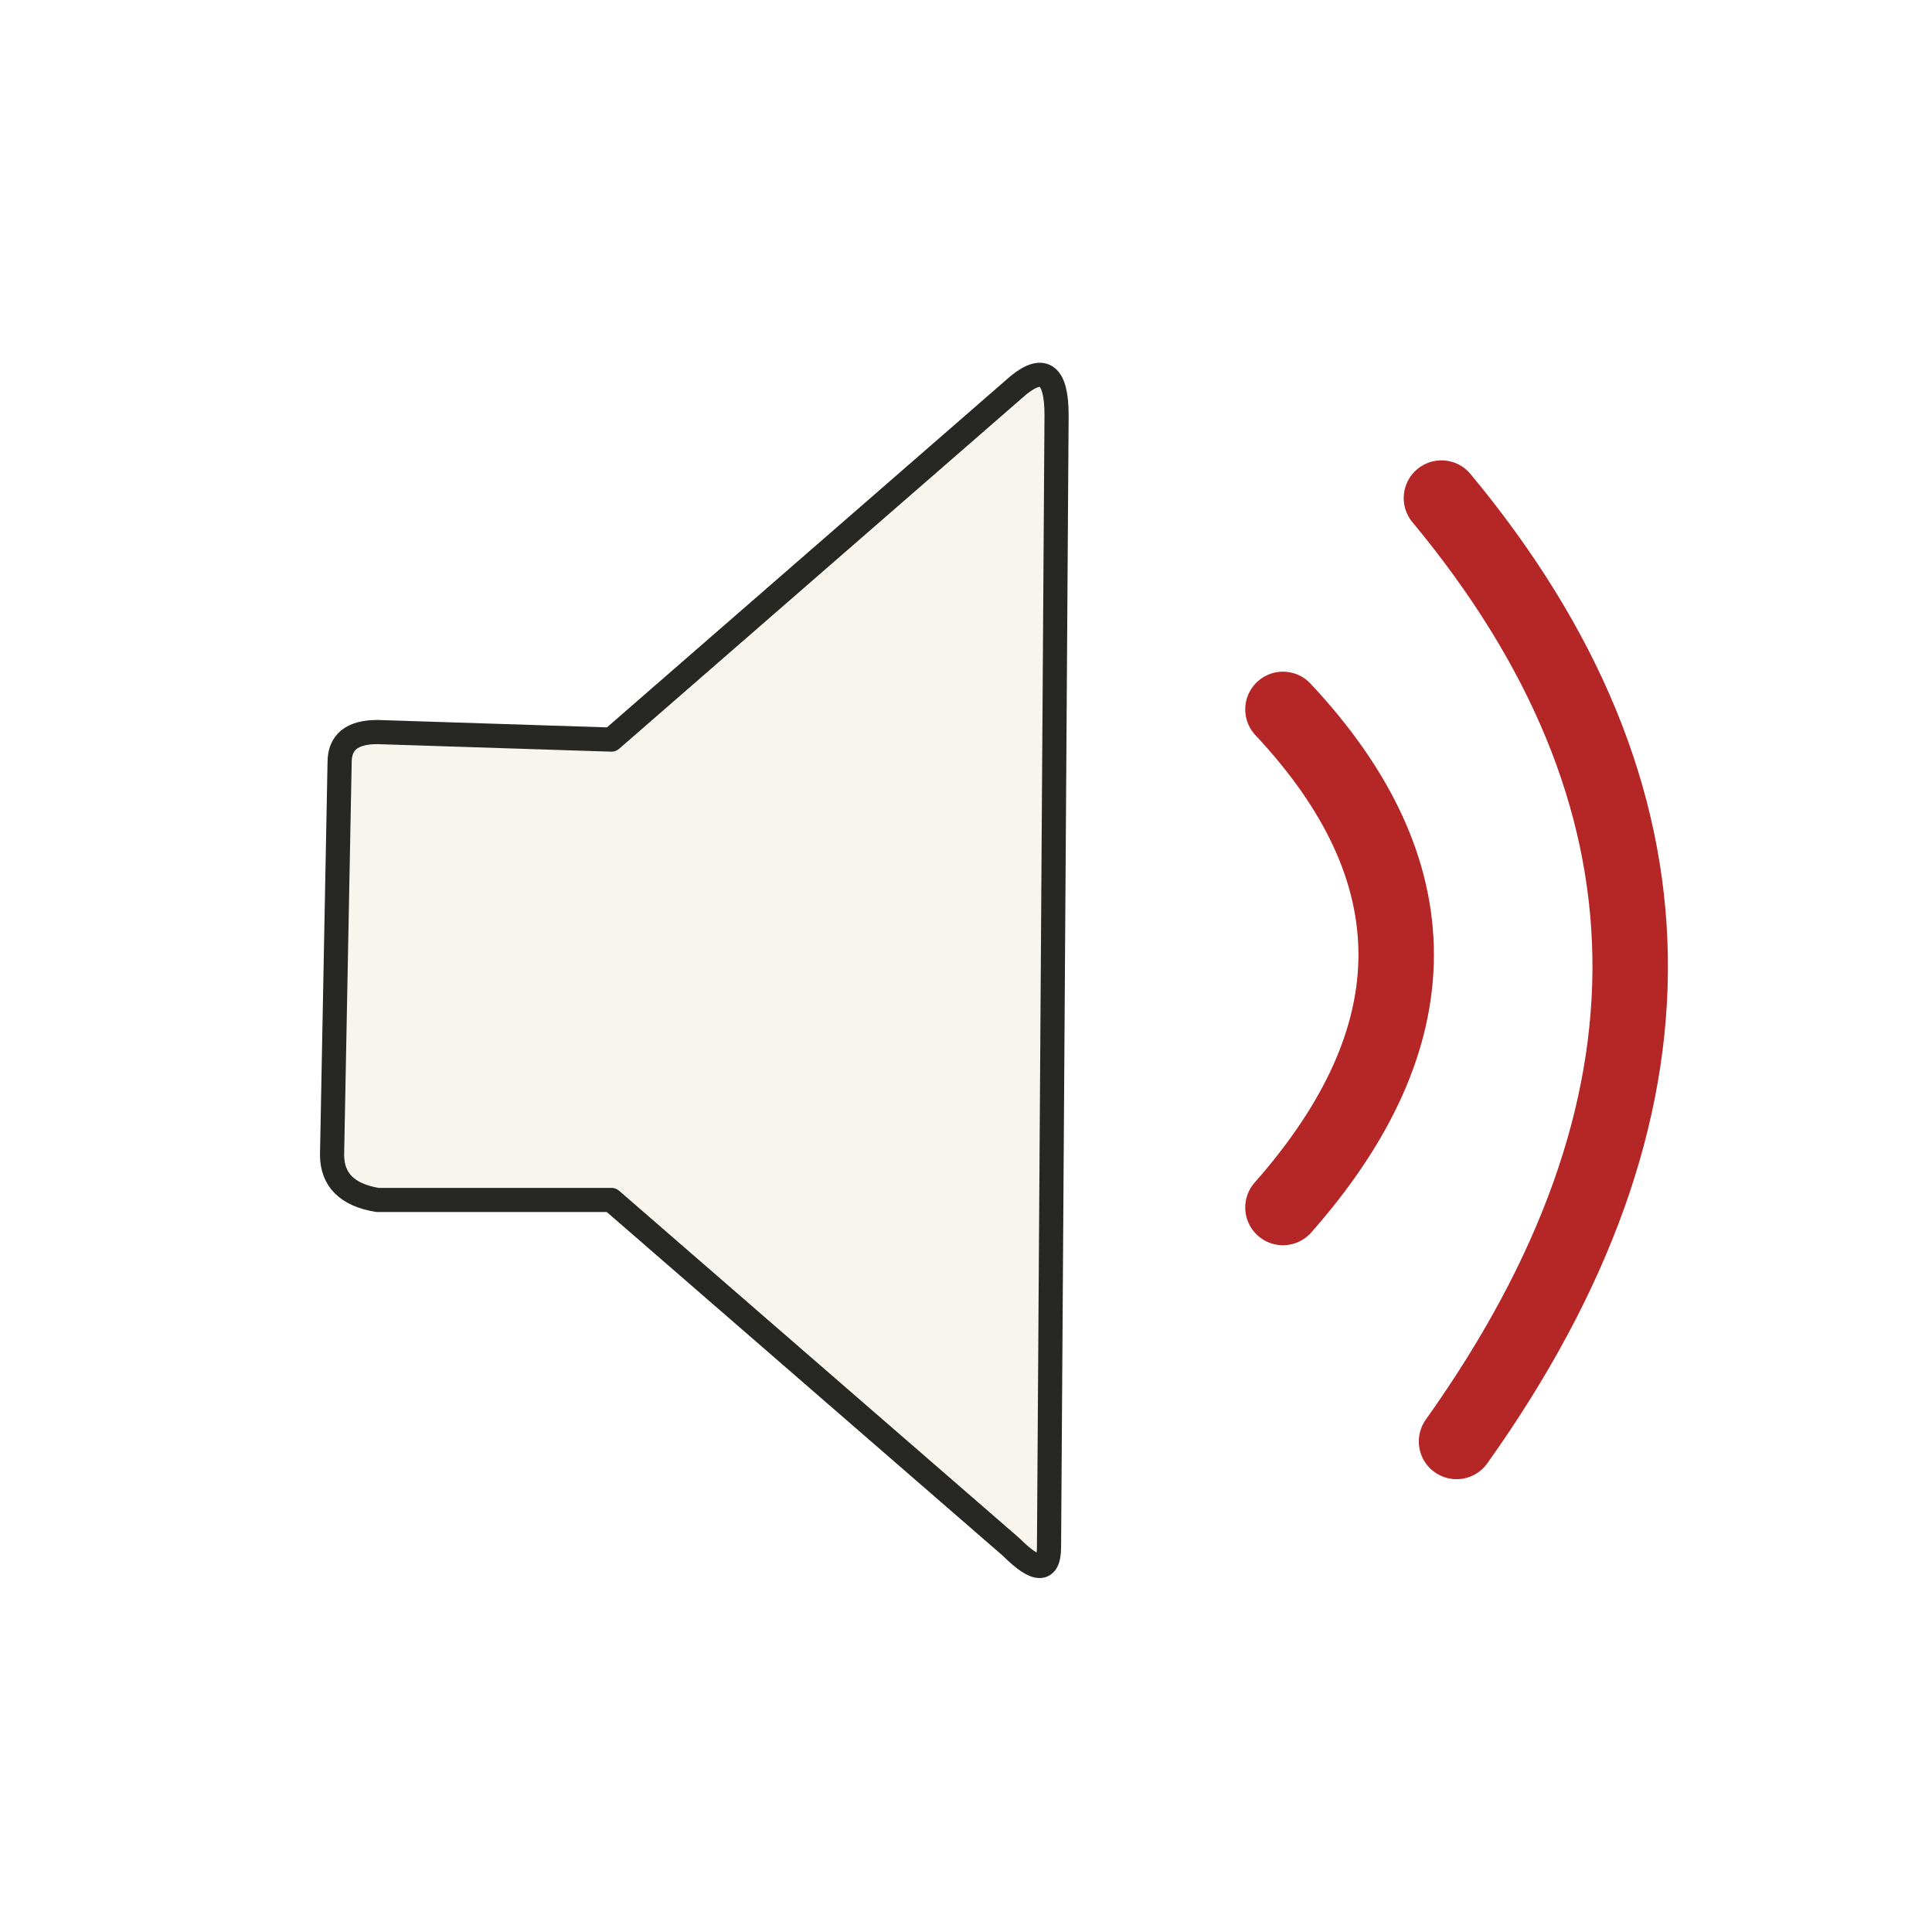
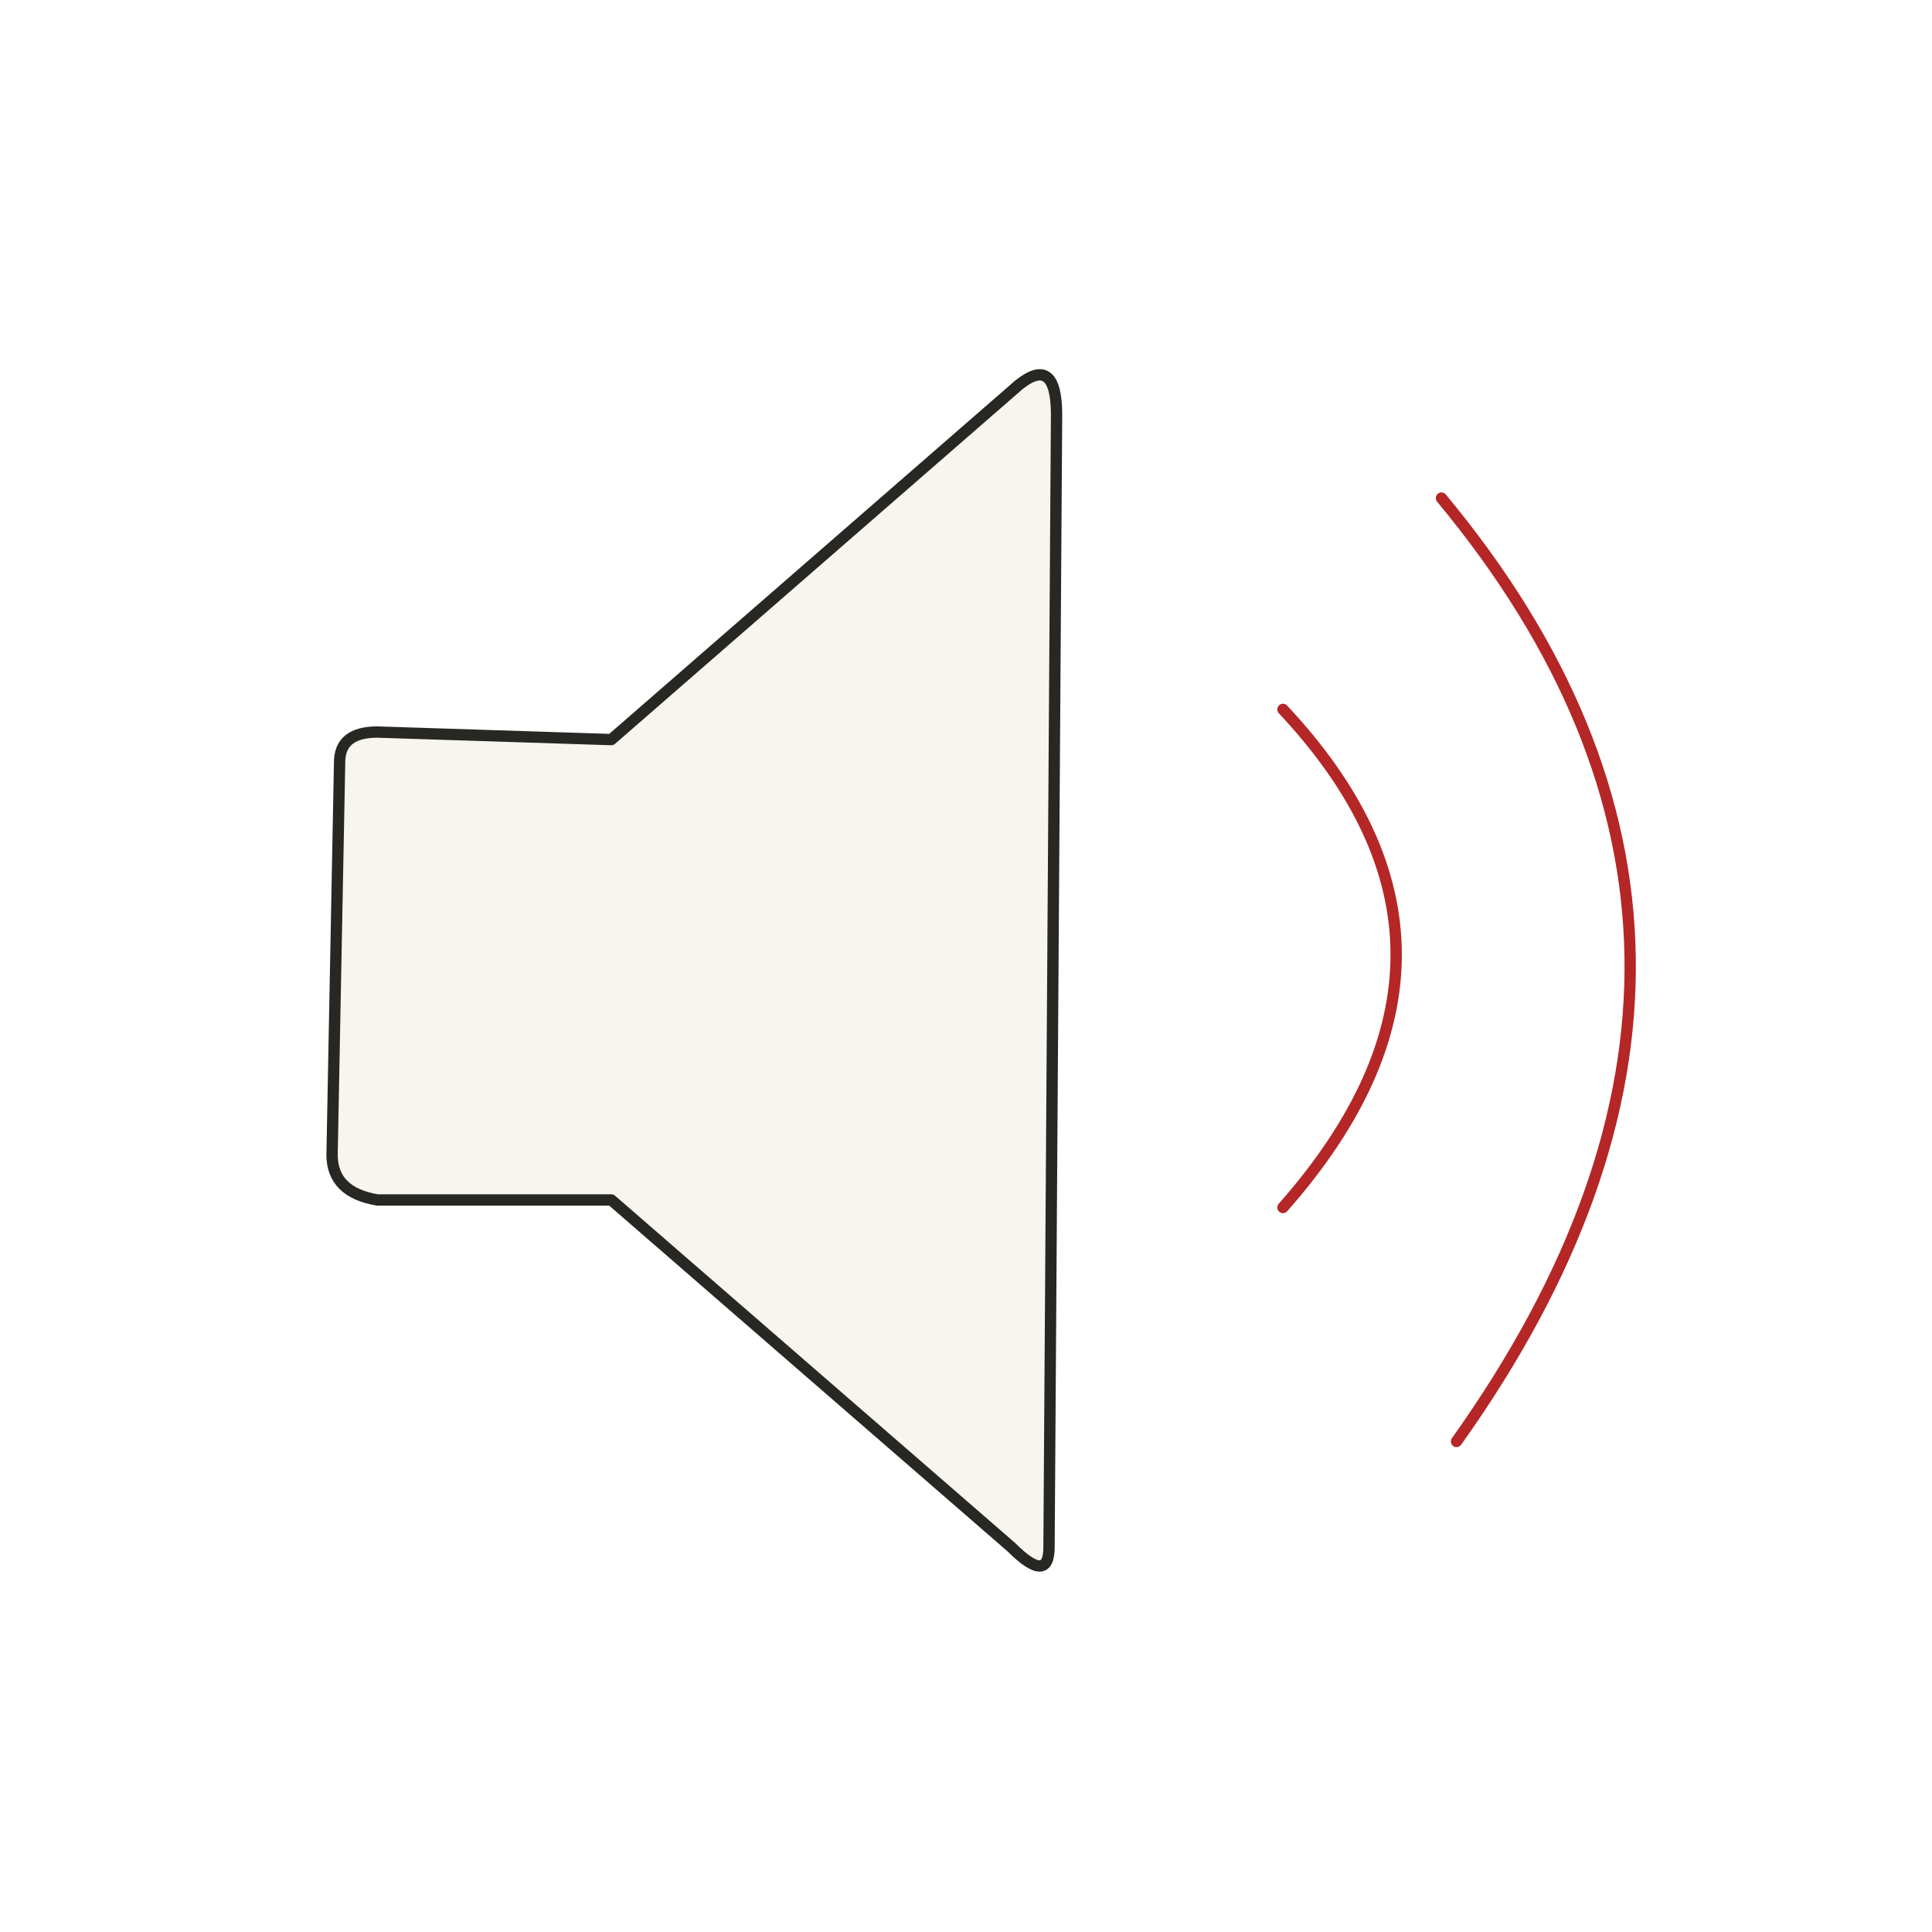
<svg xmlns="http://www.w3.org/2000/svg" width="256" height="256" viewBox="0 0 256 256" role="img" aria-labelledby="speaker-title">
-   <path d="M45 101 Q45 97 50 97 L81 98 L135 51 Q140 47 140 55 L139 205 Q139 210 134 205 L81 159 L50 159 Q44 158 44 153 Z" fill="#F7F5EE" stroke="#272823" stroke-width="3.2" stroke-linejoin="round" stroke-linecap="round" />
-   <path d="M170 94 Q200 126 170 160 M191 66 Q240 125 193 191" fill="none" stroke="#B52626" stroke-width="10" stroke-linejoin="round" stroke-linecap="round" />
+   <path d="M45 101 Q45 97 50 97 L81 98 L135 51 Q140 47 140 55 L139 205 Q139 210 134 205 L81 159 L50 159 Q44 158 44 153 Z" fill="#F7F5EE" stroke="#272823" stroke-width="1.5" stroke-linejoin="round" stroke-linecap="round" />
+   <path d="M170 94 Q200 126 170 160 M191 66 Q240 125 193 191" fill="none" stroke="#B52626" stroke-width="1.5" stroke-linejoin="round" stroke-linecap="round" />
</svg>
